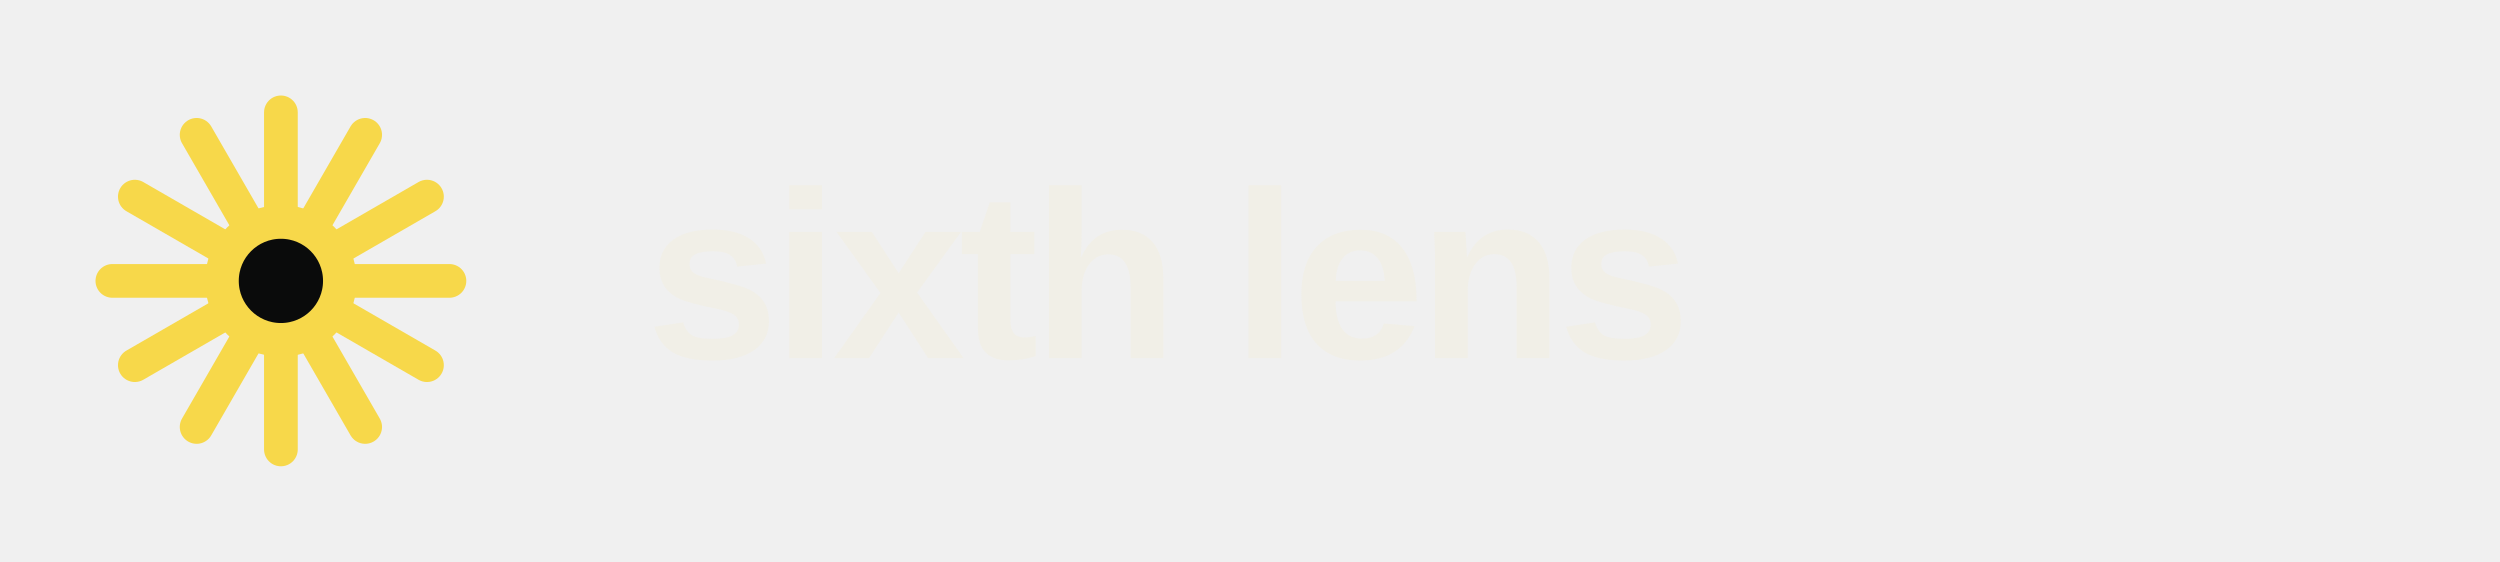
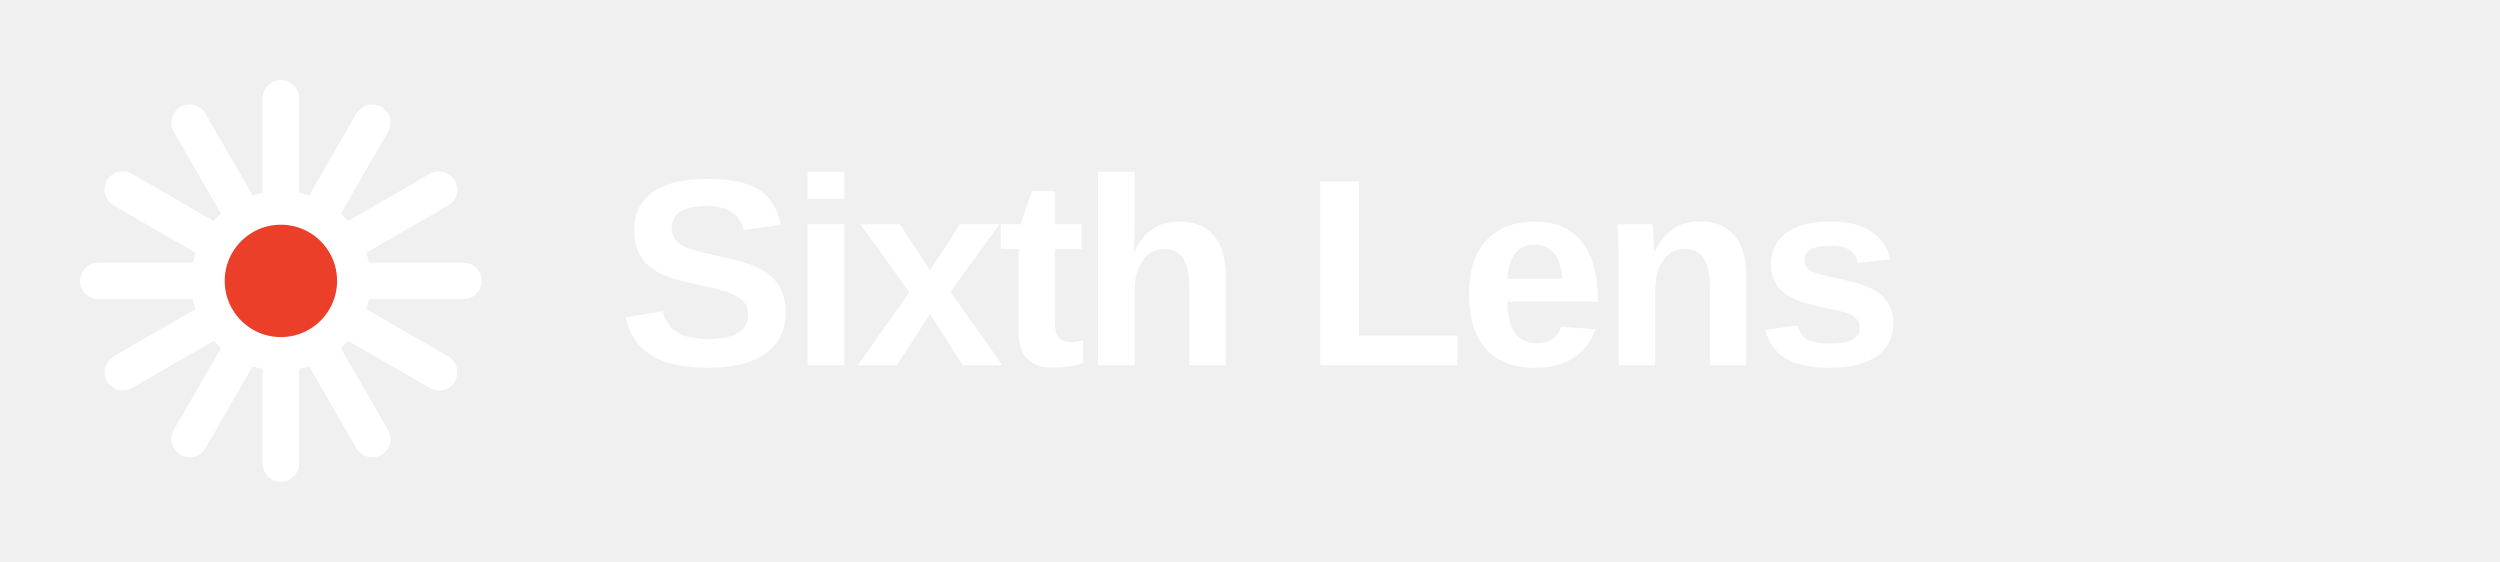
<svg xmlns="http://www.w3.org/2000/svg" viewBox="0 0 178 40" role="img" aria-labelledby="title desc">
-   <g transform="translate(20 20)" fill="none" stroke="#f7d84a" stroke-width="2.4" stroke-linecap="round">
-     <path d="M-12 0h24" />
-     <path d="M-10.4-6l20.8 12" />
-     <path d="M-6-10.4L6 10.4" />
-     <path d="M0-12v24" />
-     <path d="M6-10.4L-6 10.4" />
-     <path d="M10.4-6l-20.8 12" />
-     <circle r="4.2" fill="#0a0b0b" />
+   <g transform="translate(20 20)" fill="none" stroke="#ffffff" stroke-width="2.6" stroke-linecap="round">
+     <path d="M-13 0h26" />
+     <path d="M-11.26-6.5l22.52 13" />
+     <path d="M-6.5-11.26L6.5 11.26" />
+     <path d="M0-13v26" />
+     <path d="M6.5-11.26L-6.5 11.26" />
+     <path d="M11.26-6.5l-22.52 13" />
+     <circle r="5.2" fill="#EC3F29" stroke="#ffffff" stroke-width="2.4" />
  </g>
-   <text x="46" y="25.5" fill="#f1efe7" font-family="Helvetica Neue, Arial, sans-serif" font-size="17" font-weight="600" letter-spacing="-.45">sixth lens</text>
+   <text x="44" y="26" fill="#ffffff" font-family="Bricolage Grotesque, Helvetica Neue, Arial, sans-serif" font-size="19" font-weight="700" letter-spacing="-.5">Sixth Lens</text>
</svg>
